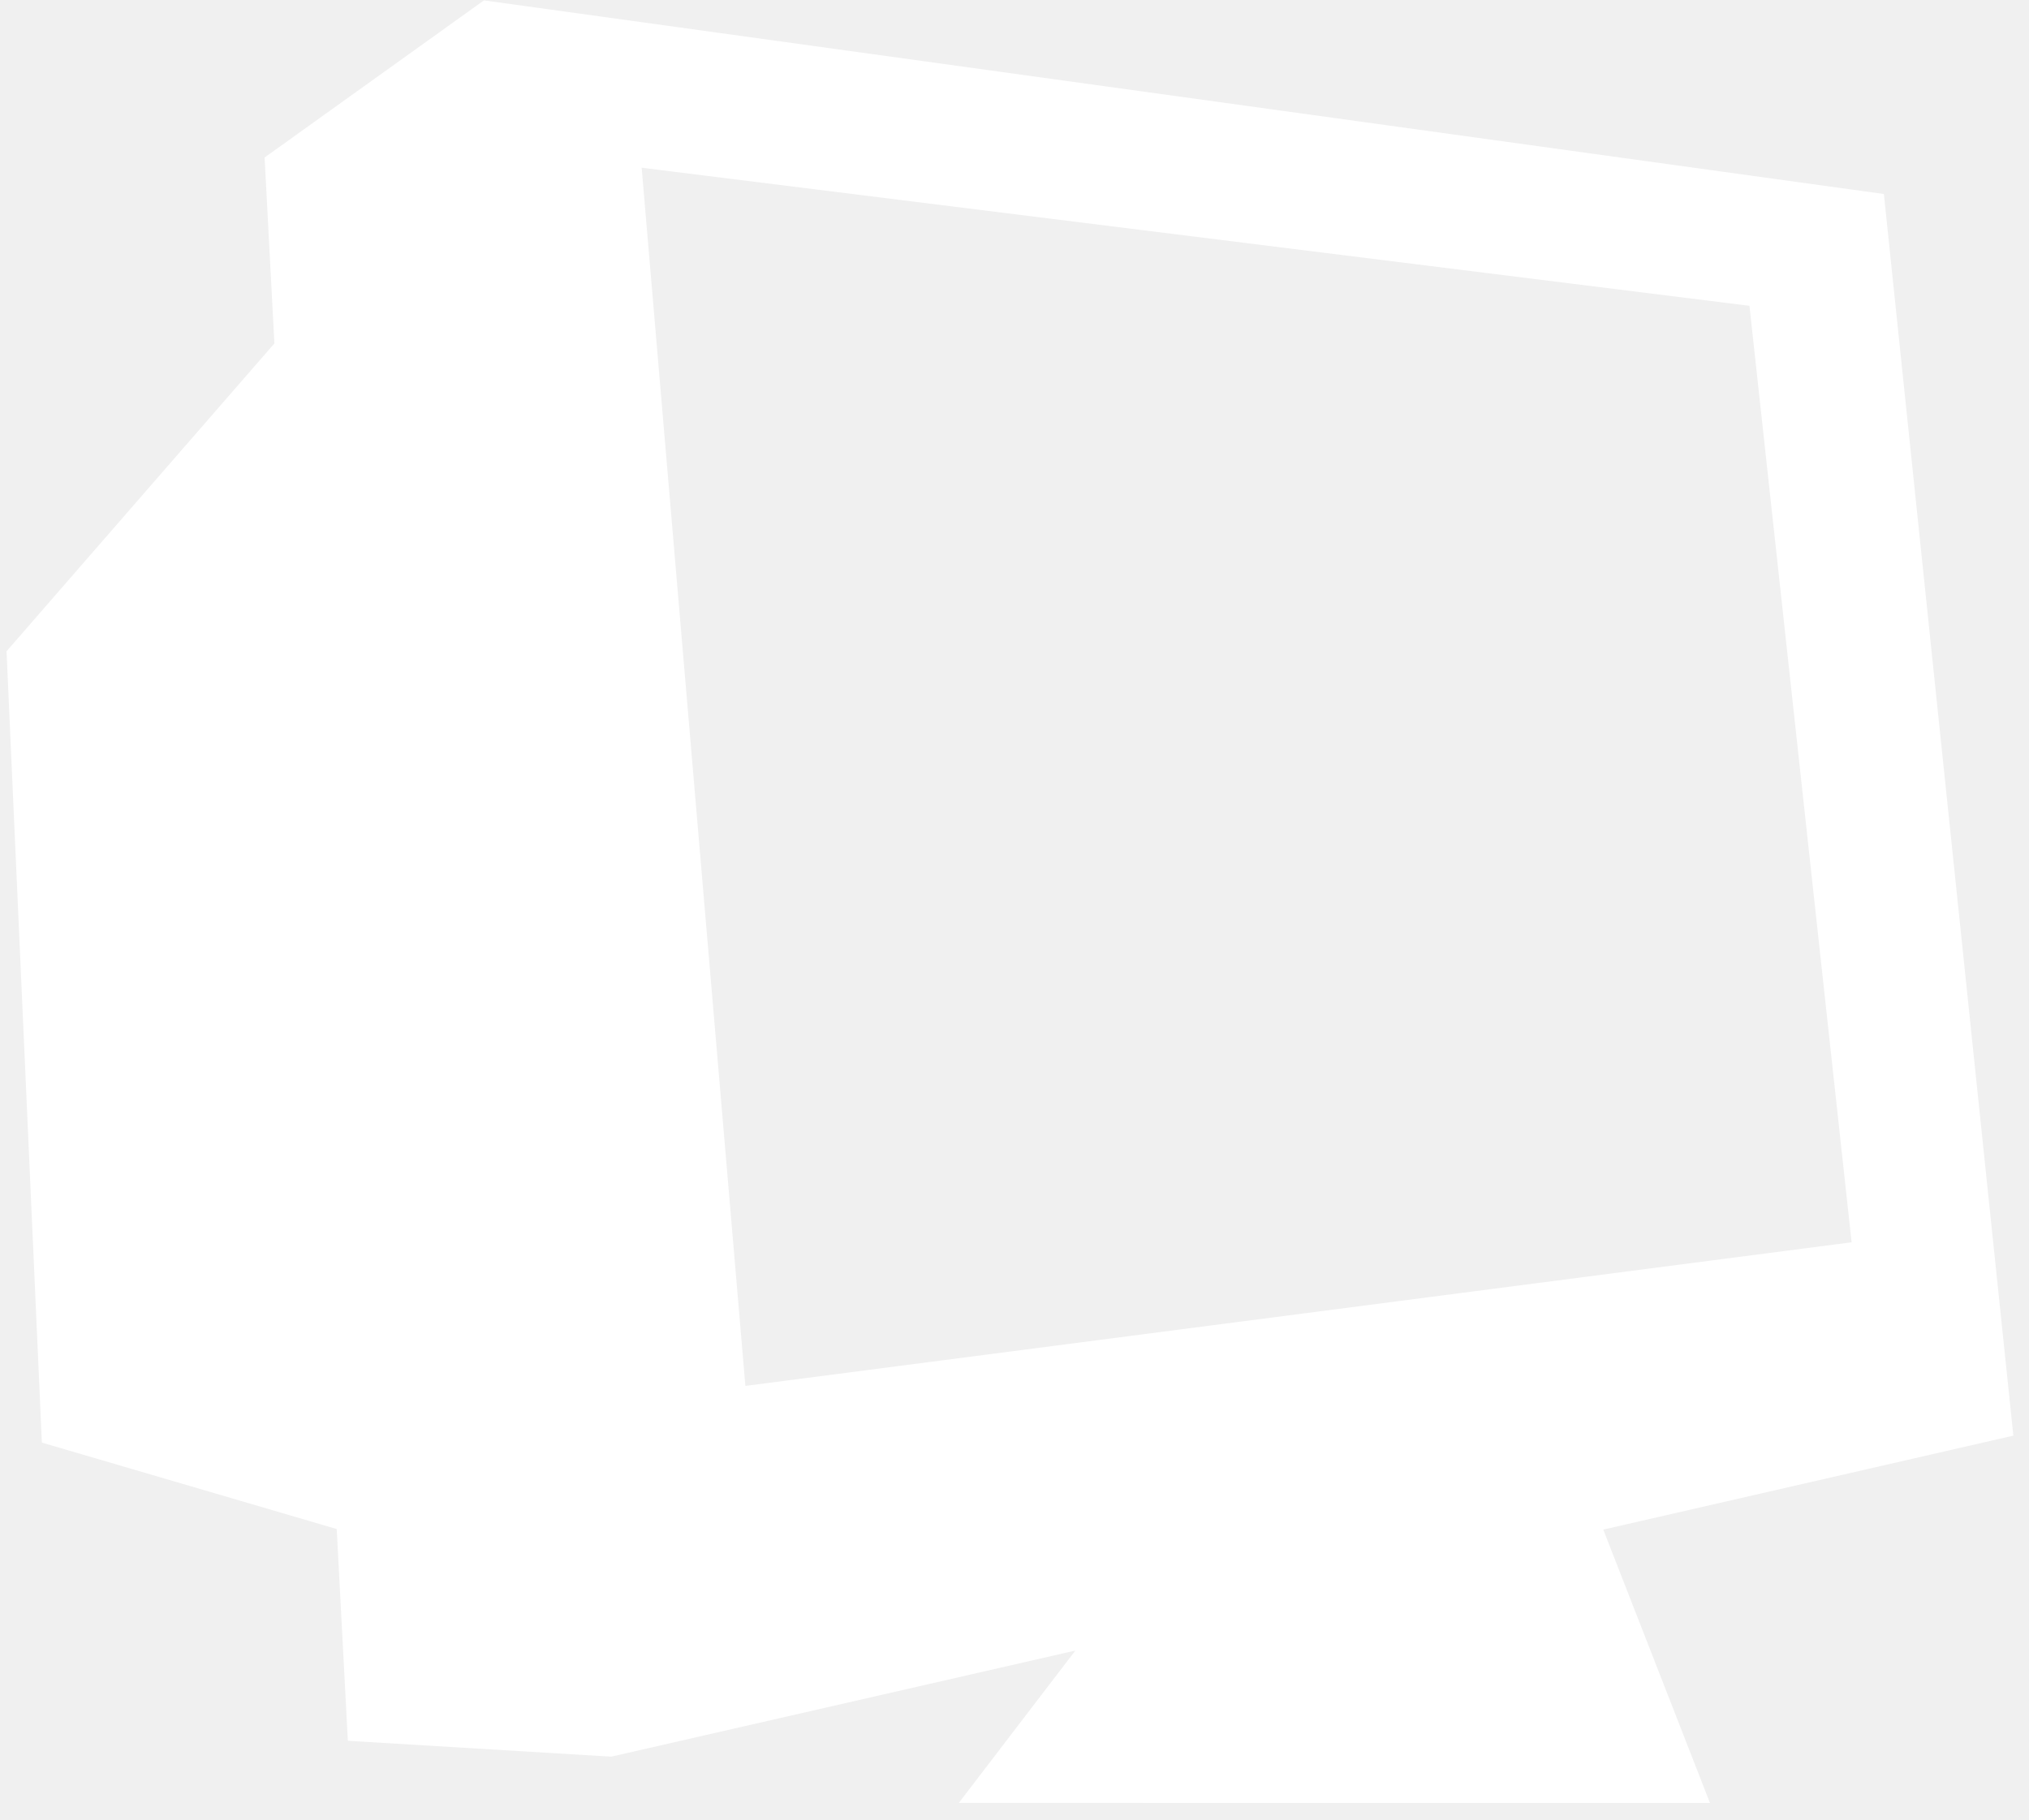
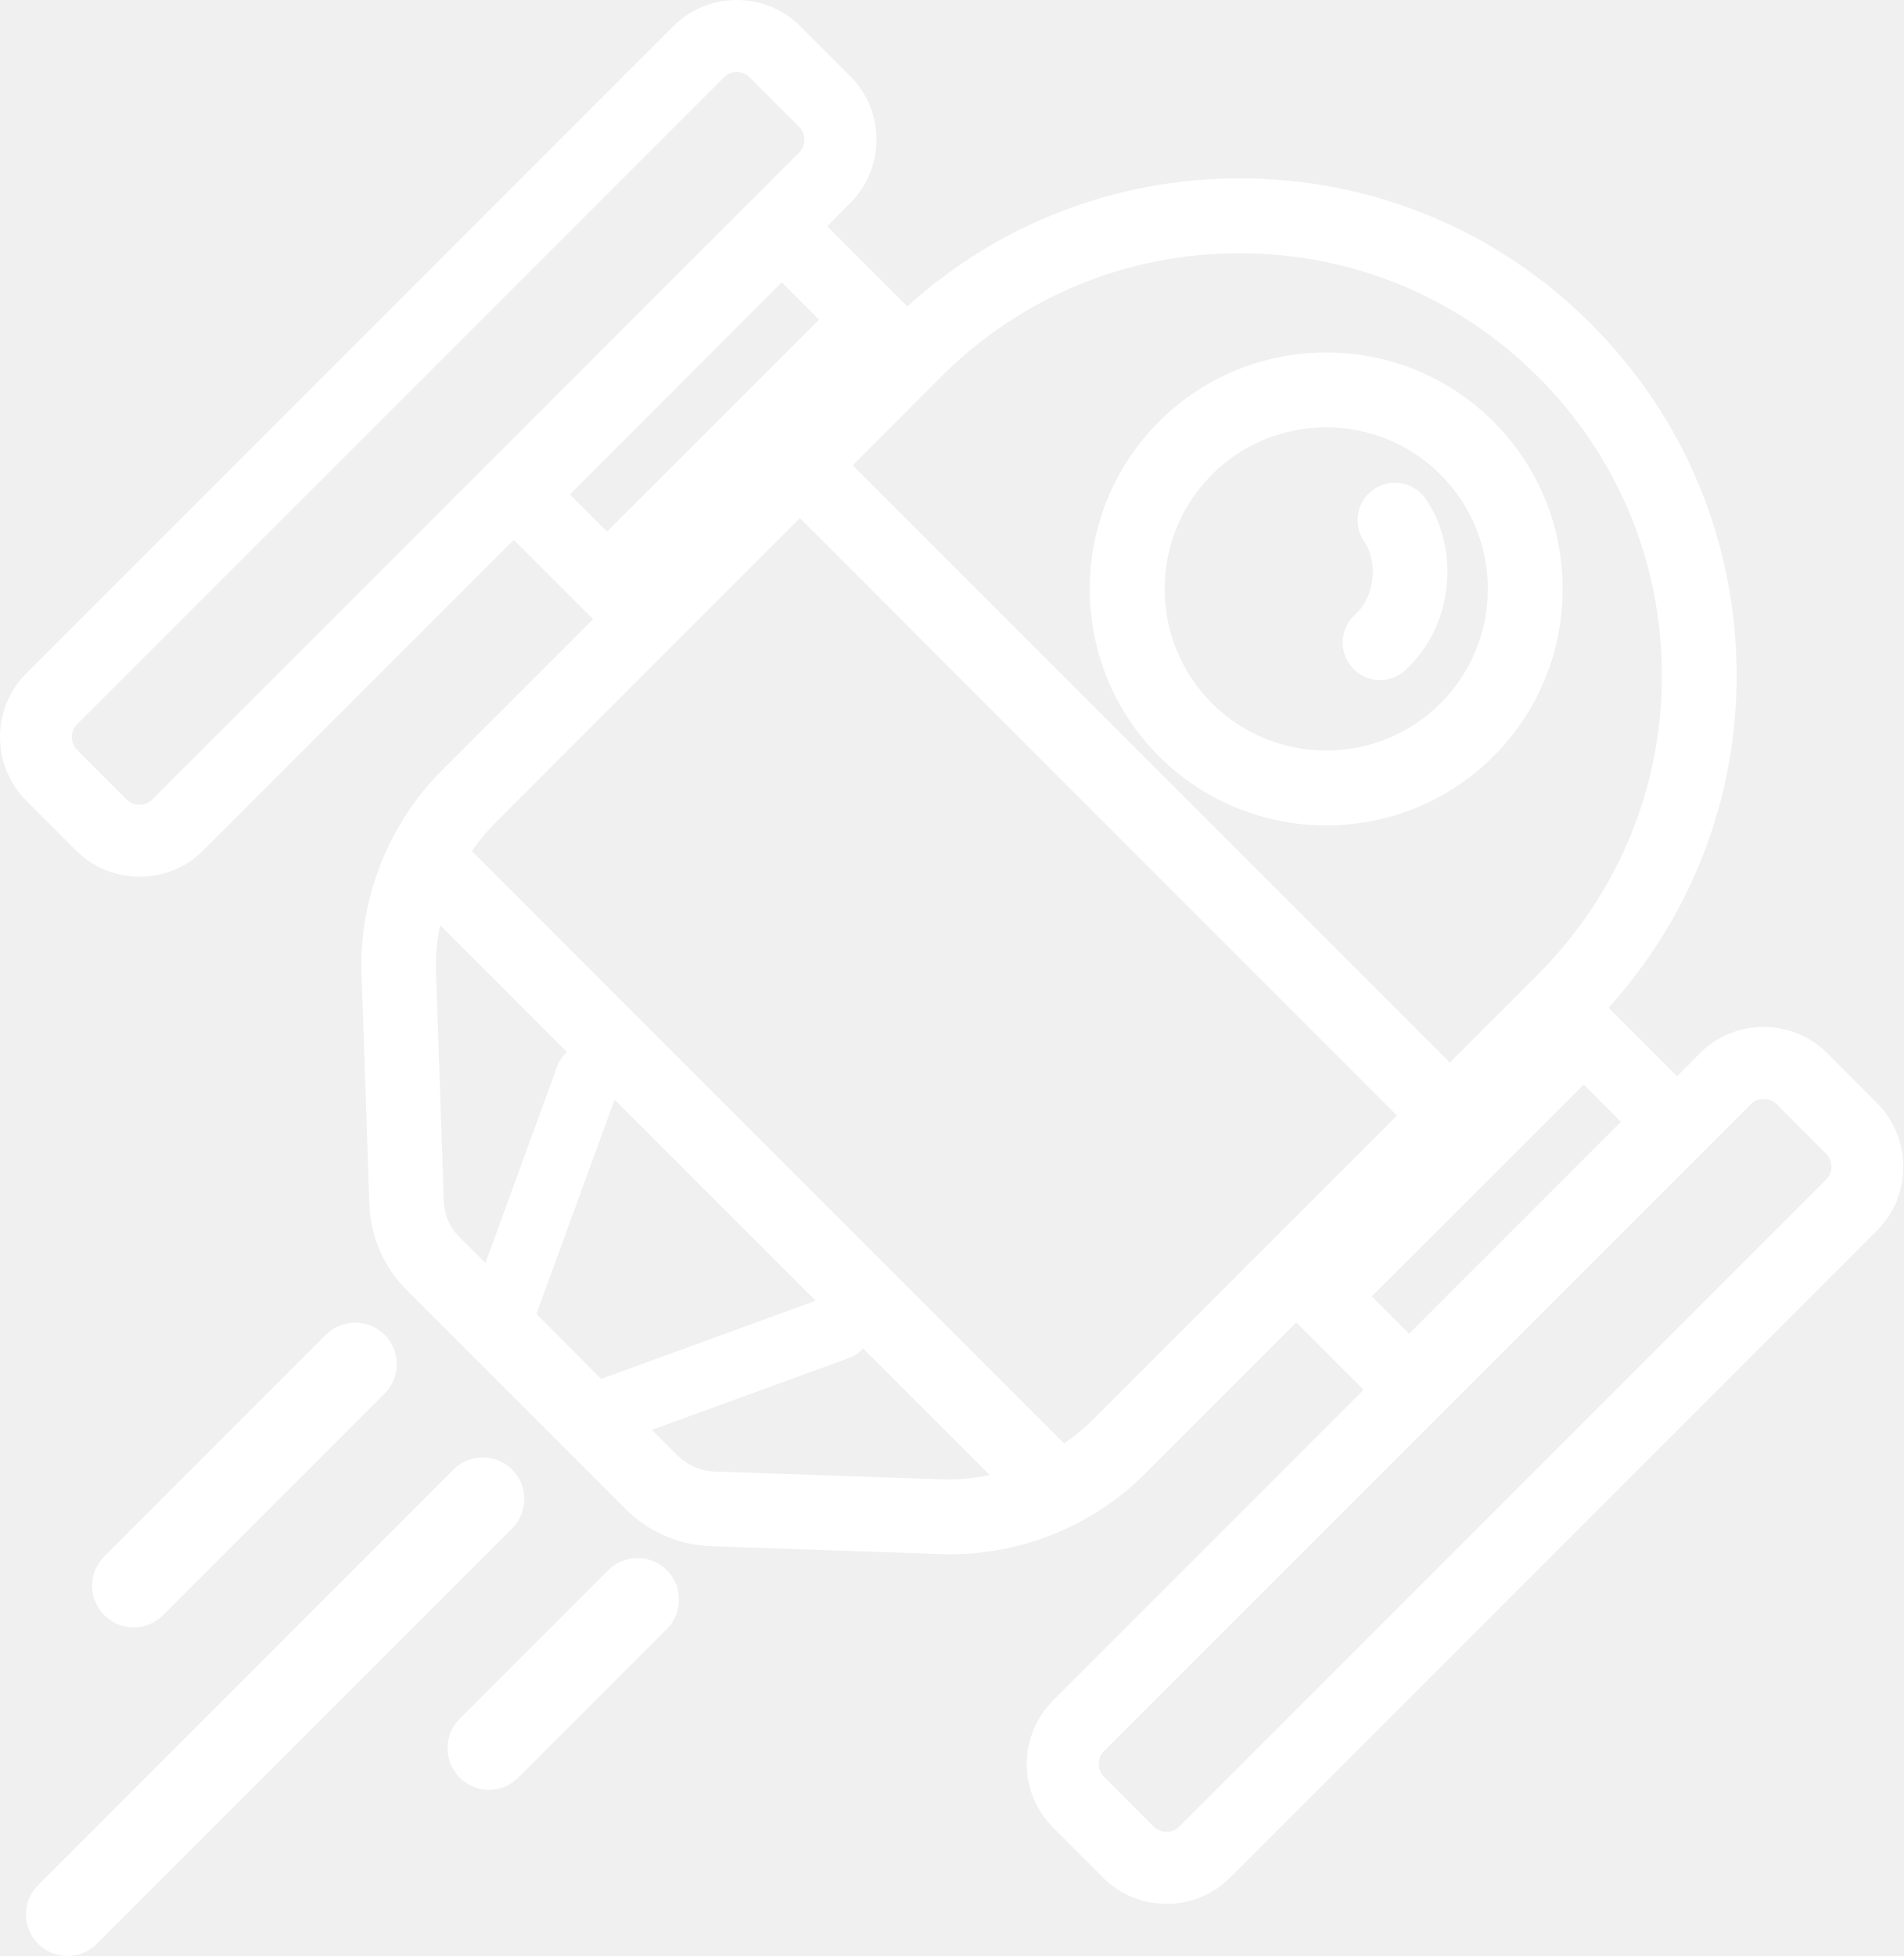
- <svg xmlns="http://www.w3.org/2000/svg" viewBox="0 0 107 96" version="1.1">
-   <g id="Page-1" stroke="none" stroke-width="1" fill="none" fill-rule="evenodd">
-     <g id="epicgamejam_logo" transform="translate(0, -36)" fill-rule="nonzero" fill="#ffffff">
-       <path d="M106.175,111.726 L84.549,116.682 L90.176,131.101 L50.562,131.1 L56.71,123.062 L32.237,128.658 L18.344,127.821 L17.757,116.652 L2.208,112.093 L0.345,70.353 L14.47,54.116 L13.954,44.308 L25.521,36.02 L99.347,46.234 L106.175,111.726 Z M39.308,109.103 L97.645,101.527 L92.258,52.13 L33.838,44.847 L39.308,109.103 Z" id="tv" />
-     </g>
-   </g>
+ <svg xmlns="http://www.w3.org/2000/svg" version="1.1" id="config" x="0px" y="0px" fill="#ffffff" viewBox="0 0 89.538 92" enable-background="new 0 0 89.538 92" xml:space="preserve">
+   <path d="M85.913,55.477L55.47,85.92c-0.214,0.203-0.469,0.245-0.592,0.245c-0.134,0-0.388-0.042-0.601-0.245  l-2.343-2.354c-0.324-0.319-0.324-0.867,0-1.197l30.432-30.434c0.324-0.324,0.878-0.324,1.209,0l2.342,2.343  C86.238,54.599,86.238,55.147,85.913,55.477z M51.37,66.812c-0.41,0.409-0.846,0.755-1.31,1.085L22.199,40.032  c0.32-0.469,0.677-0.91,1.086-1.31L37.629,24.368l28.089,28.1L51.37,66.812z M44.347,69.581l-10.776-0.368  c-0.623-0.031-1.213-0.288-1.667-0.724l-1.235-1.235l9.301-3.392c0.256-0.09,0.458-0.255,0.624-0.442l5.967,5.957  C45.844,69.533,45.103,69.601,44.347,69.581z M28.279,64.858l-3.045-3.056l3.679-10.079l9.456,9.456L28.279,64.858z   M21.603,58.177c-0.447-0.443-0.703-1.033-0.724-1.656l-0.368-10.787c-0.031-0.746,0.053-1.491,0.192-2.22  l5.968,5.968c-0.187,0.176-0.346,0.378-0.443,0.634l-3.391,9.29L21.603,58.177z M26.81,23.255l9.967-9.977  l1.757,1.757l-9.978,9.967L26.81,23.255z M7.159,37.61c-0.319,0.324-0.867,0.324-1.198,0l-2.337-2.343  c-0.324-0.324-0.324-0.879,0-1.198L34.066,3.631c0.214-0.213,0.458-0.245,0.592-0.245  c0.134,0,0.388,0.033,0.601,0.245l2.343,2.343c0.324,0.324,0.324,0.878,0,1.198L7.159,37.61z M44.268,17.724  c3.754-3.754,8.742-5.814,14.045-5.814c5.302,0,10.29,2.066,14.044,5.814c3.754,3.754,5.825,8.742,5.825,14.055  c0,5.303-2.077,10.292-5.825,14.045l-4.153,4.153L40.115,21.888L44.268,17.724z M76.255,52.767l-9.967,9.966  l-1.757-1.757l9.977-9.966L76.255,52.767z M88.303,51.888l-2.342-2.353c-1.656-1.645-4.334-1.645-5.99,0  l-1.075,1.086l-3.221-3.222c3.876-4.301,6.022-9.79,6.022-15.621c0-6.255-2.433-12.122-6.848-16.541  c-4.413-4.415-10.29-6.848-16.541-6.848c-5.825,0-11.325,2.136-15.621,6.022l-3.77-3.769l1.075-1.086  c1.656-1.645,1.656-4.334,0-5.979l-2.343-2.343C36.856,0.442,35.792,0,34.658,0c-1.123,0-2.188,0.442-2.986,1.235  L1.234,31.678c-1.645,1.645-1.645,4.334,0,5.979l2.342,2.343c0.831,0.83,1.912,1.235,2.998,1.235  c1.085,0,2.166-0.41,2.986-1.235l14.61-14.61l3.732,3.732l-7.102,7.102c-2.534,2.535-3.924,6.054-3.79,9.632  l0.367,10.787c0.053,1.522,0.676,2.955,1.747,4.025l10.312,10.312c1.075,1.075,2.502,1.698,4.025,1.746  l10.787,0.368c0.144,0.011,0.288,0.011,0.442,0.011c3.424,0,6.756-1.368,9.191-3.801l7.102-7.102l3.167,3.167  L49.544,79.979c-1.656,1.656-1.656,4.333,0,5.978l2.343,2.354c0.799,0.799,1.858,1.235,2.997,1.235  c1.123,0,2.188-0.442,2.986-1.235l30.443-30.443C89.948,56.222,89.948,53.533,88.303,51.888z" />
+   <path d="M7.67,75.969L18.095,65.545c0.76-0.762,0.76-2.002,0-2.764c-0.762-0.76-2.002-0.76-2.764,0  L4.907,73.206c-0.762,0.762-0.762,2.002,0,2.763c0.383,0.384,0.883,0.575,1.379,0.575  C6.787,76.544,7.287,76.353,7.67,75.969z" />
+   <path d="M1.793,91.425C2.176,91.808,2.676,92,3.176,92c0.502,0,1.002-0.192,1.379-0.575l19.539-19.539  c0.762-0.76,0.762-2.002,0-2.763c-0.762-0.762-2.002-0.762-2.763,0L1.793,88.668  C1.031,89.428,1.031,90.664,1.793,91.425z" />
+   <path d="M28.614,73.856l-6.989,6.989c-0.762,0.762-0.762,2.002,0,2.764c0.383,0.383,0.883,0.575,1.378,0.575  c0.5,0,1.002-0.192,1.379-0.575l6.991-6.991c0.76-0.762,0.76-2.002,0-2.763  C30.617,73.094,29.376,73.094,28.614,73.856z" />
+   <path d="M57.013,22.324c1.48-1.486,3.429-2.226,5.378-2.226c1.948,0,3.897,0.74,5.377,2.226  c2.966,2.966,2.966,7.789,0,10.755c-2.966,2.964-7.789,2.964-10.755,0C54.049,30.113,54.049,25.29,57.013,22.324z   M62.391,38.823c2.849,0,5.701-1.085,7.868-3.252l0,0c4.34-4.34,4.34-11.4,0-15.738  c-4.338-4.34-11.399-4.34-15.738,0c-4.338,4.338-4.338,11.399,0,15.738  C56.694,37.738,59.543,38.823,62.391,38.823z" />
+   <path d="M64.92,31.987c0.421,0,0.841-0.15,1.176-0.453c2.211-1.986,2.652-5.596,0.985-8.055  c-0.548-0.804-1.64-1.018-2.444-0.469c-0.804,0.548-1.017,1.64-0.469,2.444  c0.692,1.017,0.496,2.629-0.42,3.455c-0.724,0.65-0.782,1.762-0.134,2.486  C63.956,31.79,64.436,31.987,64.92,31.987z" />
</svg>
